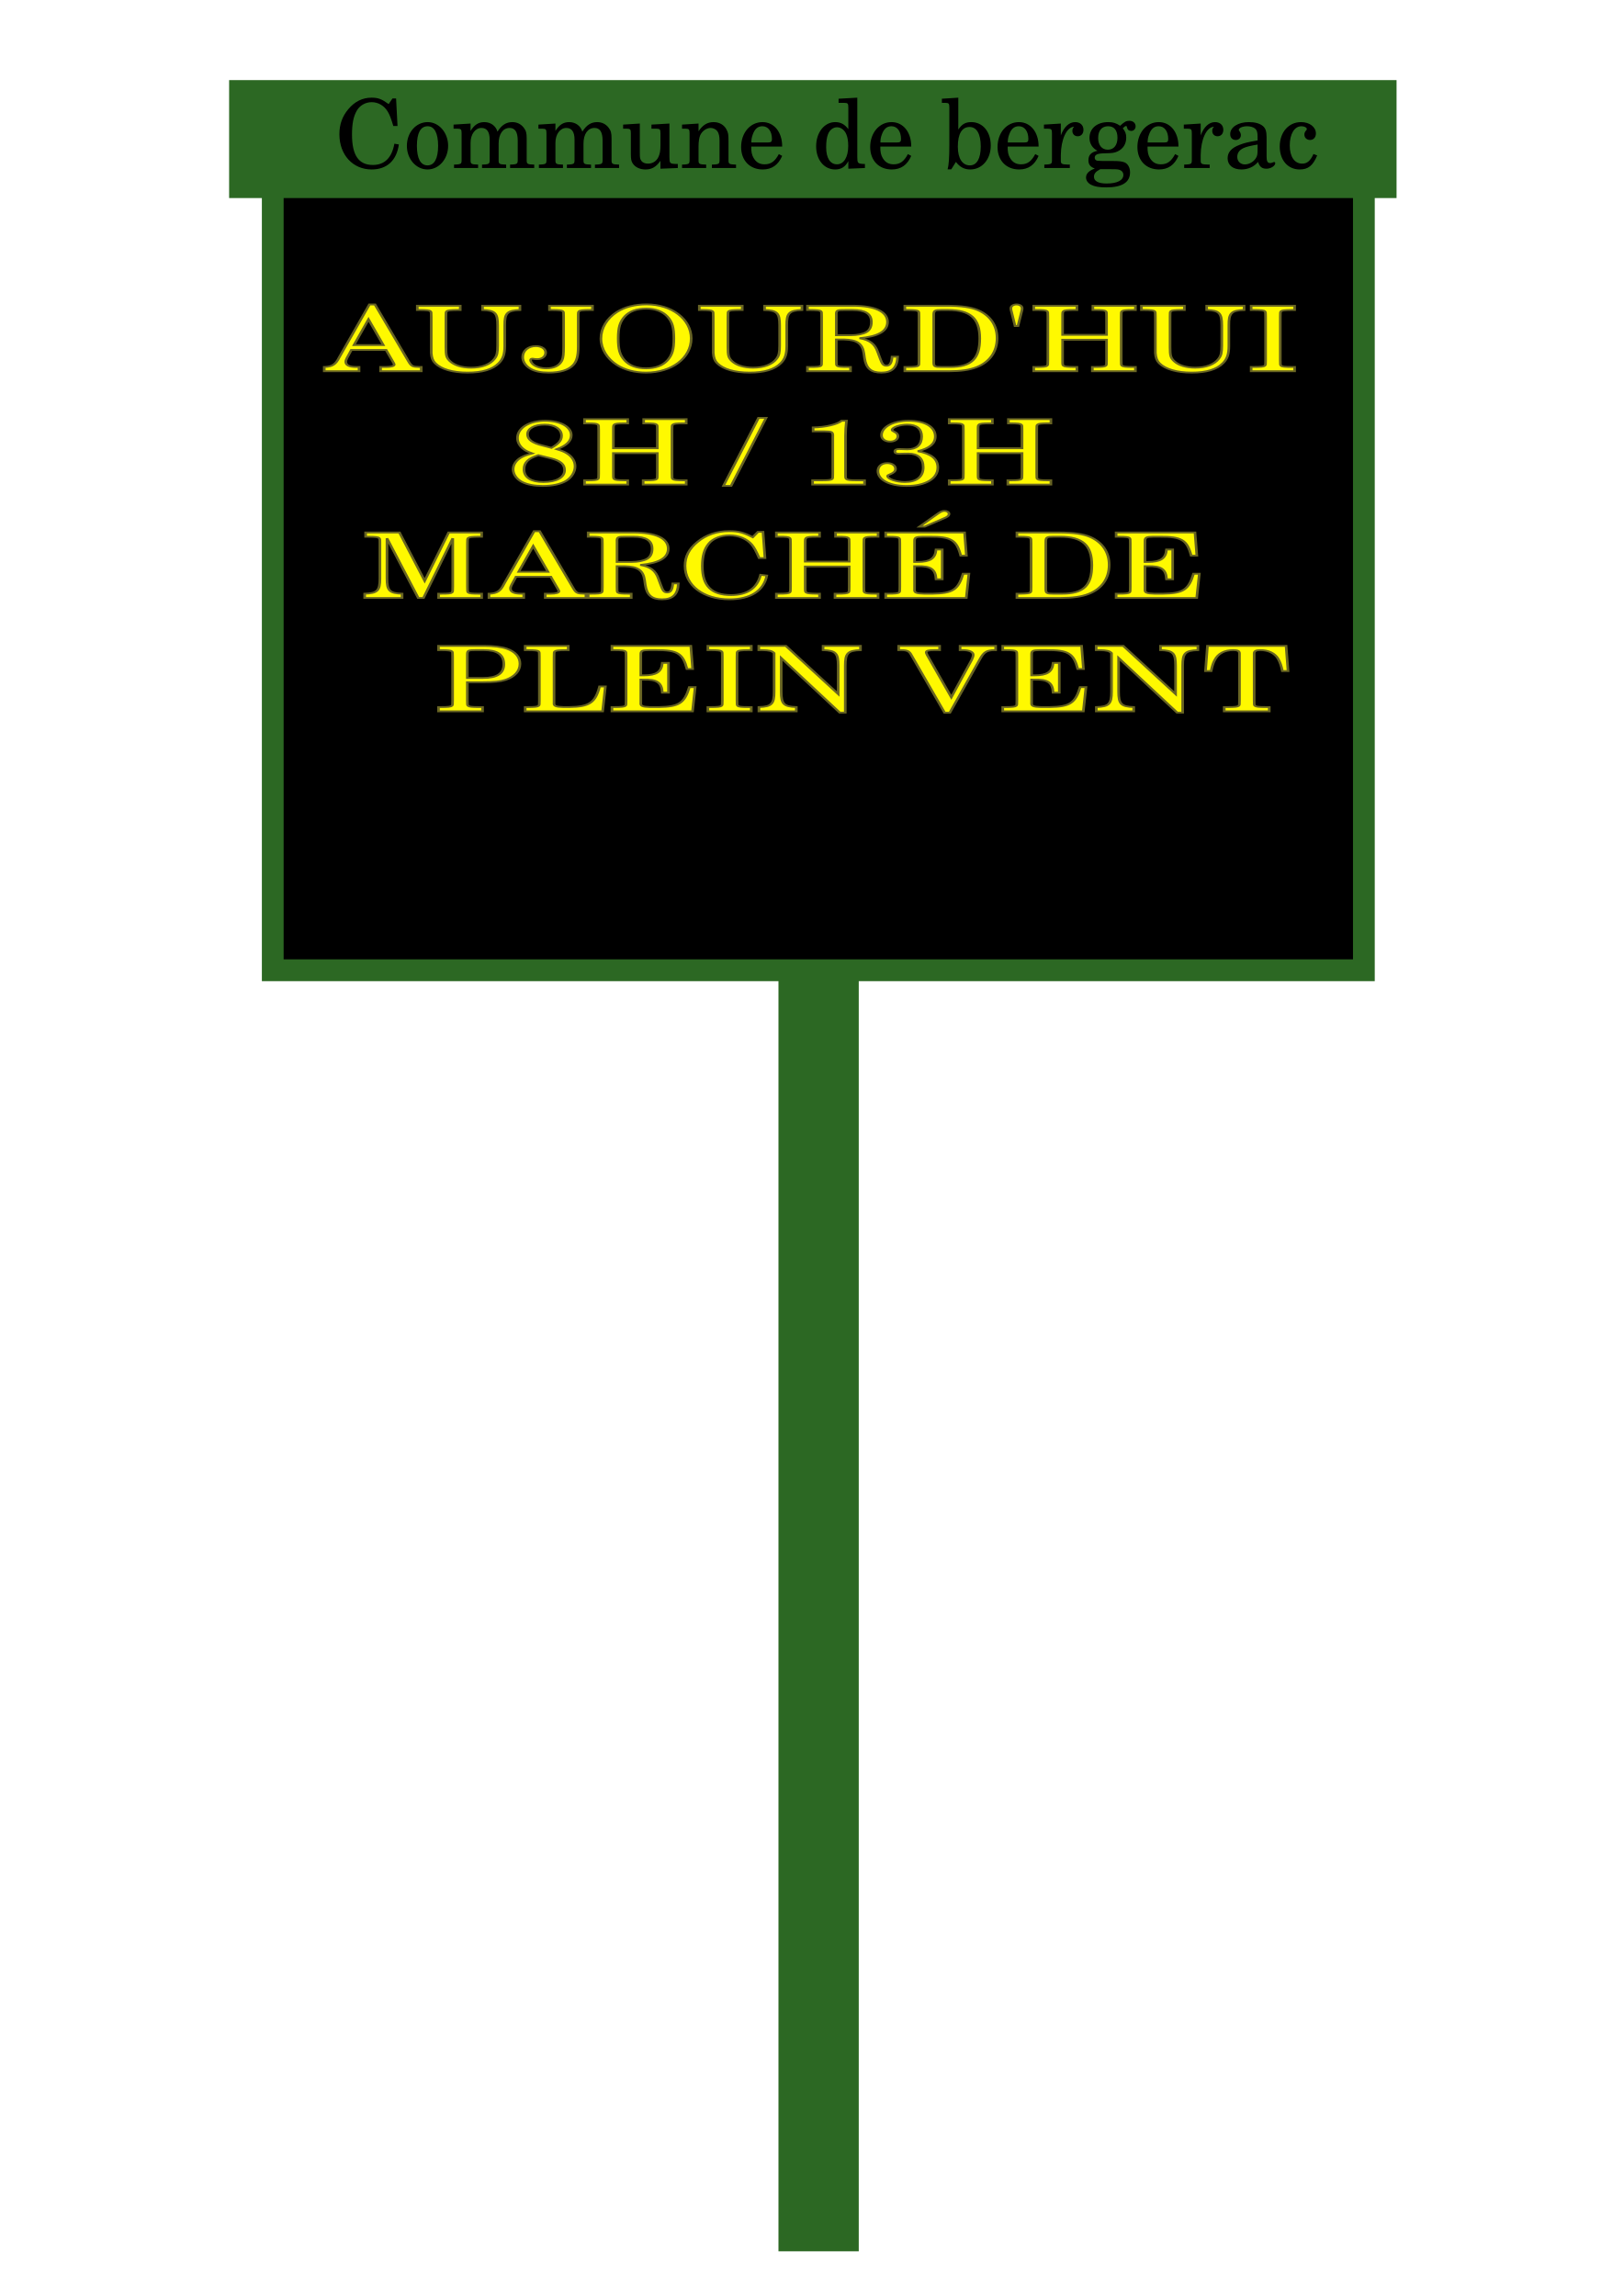
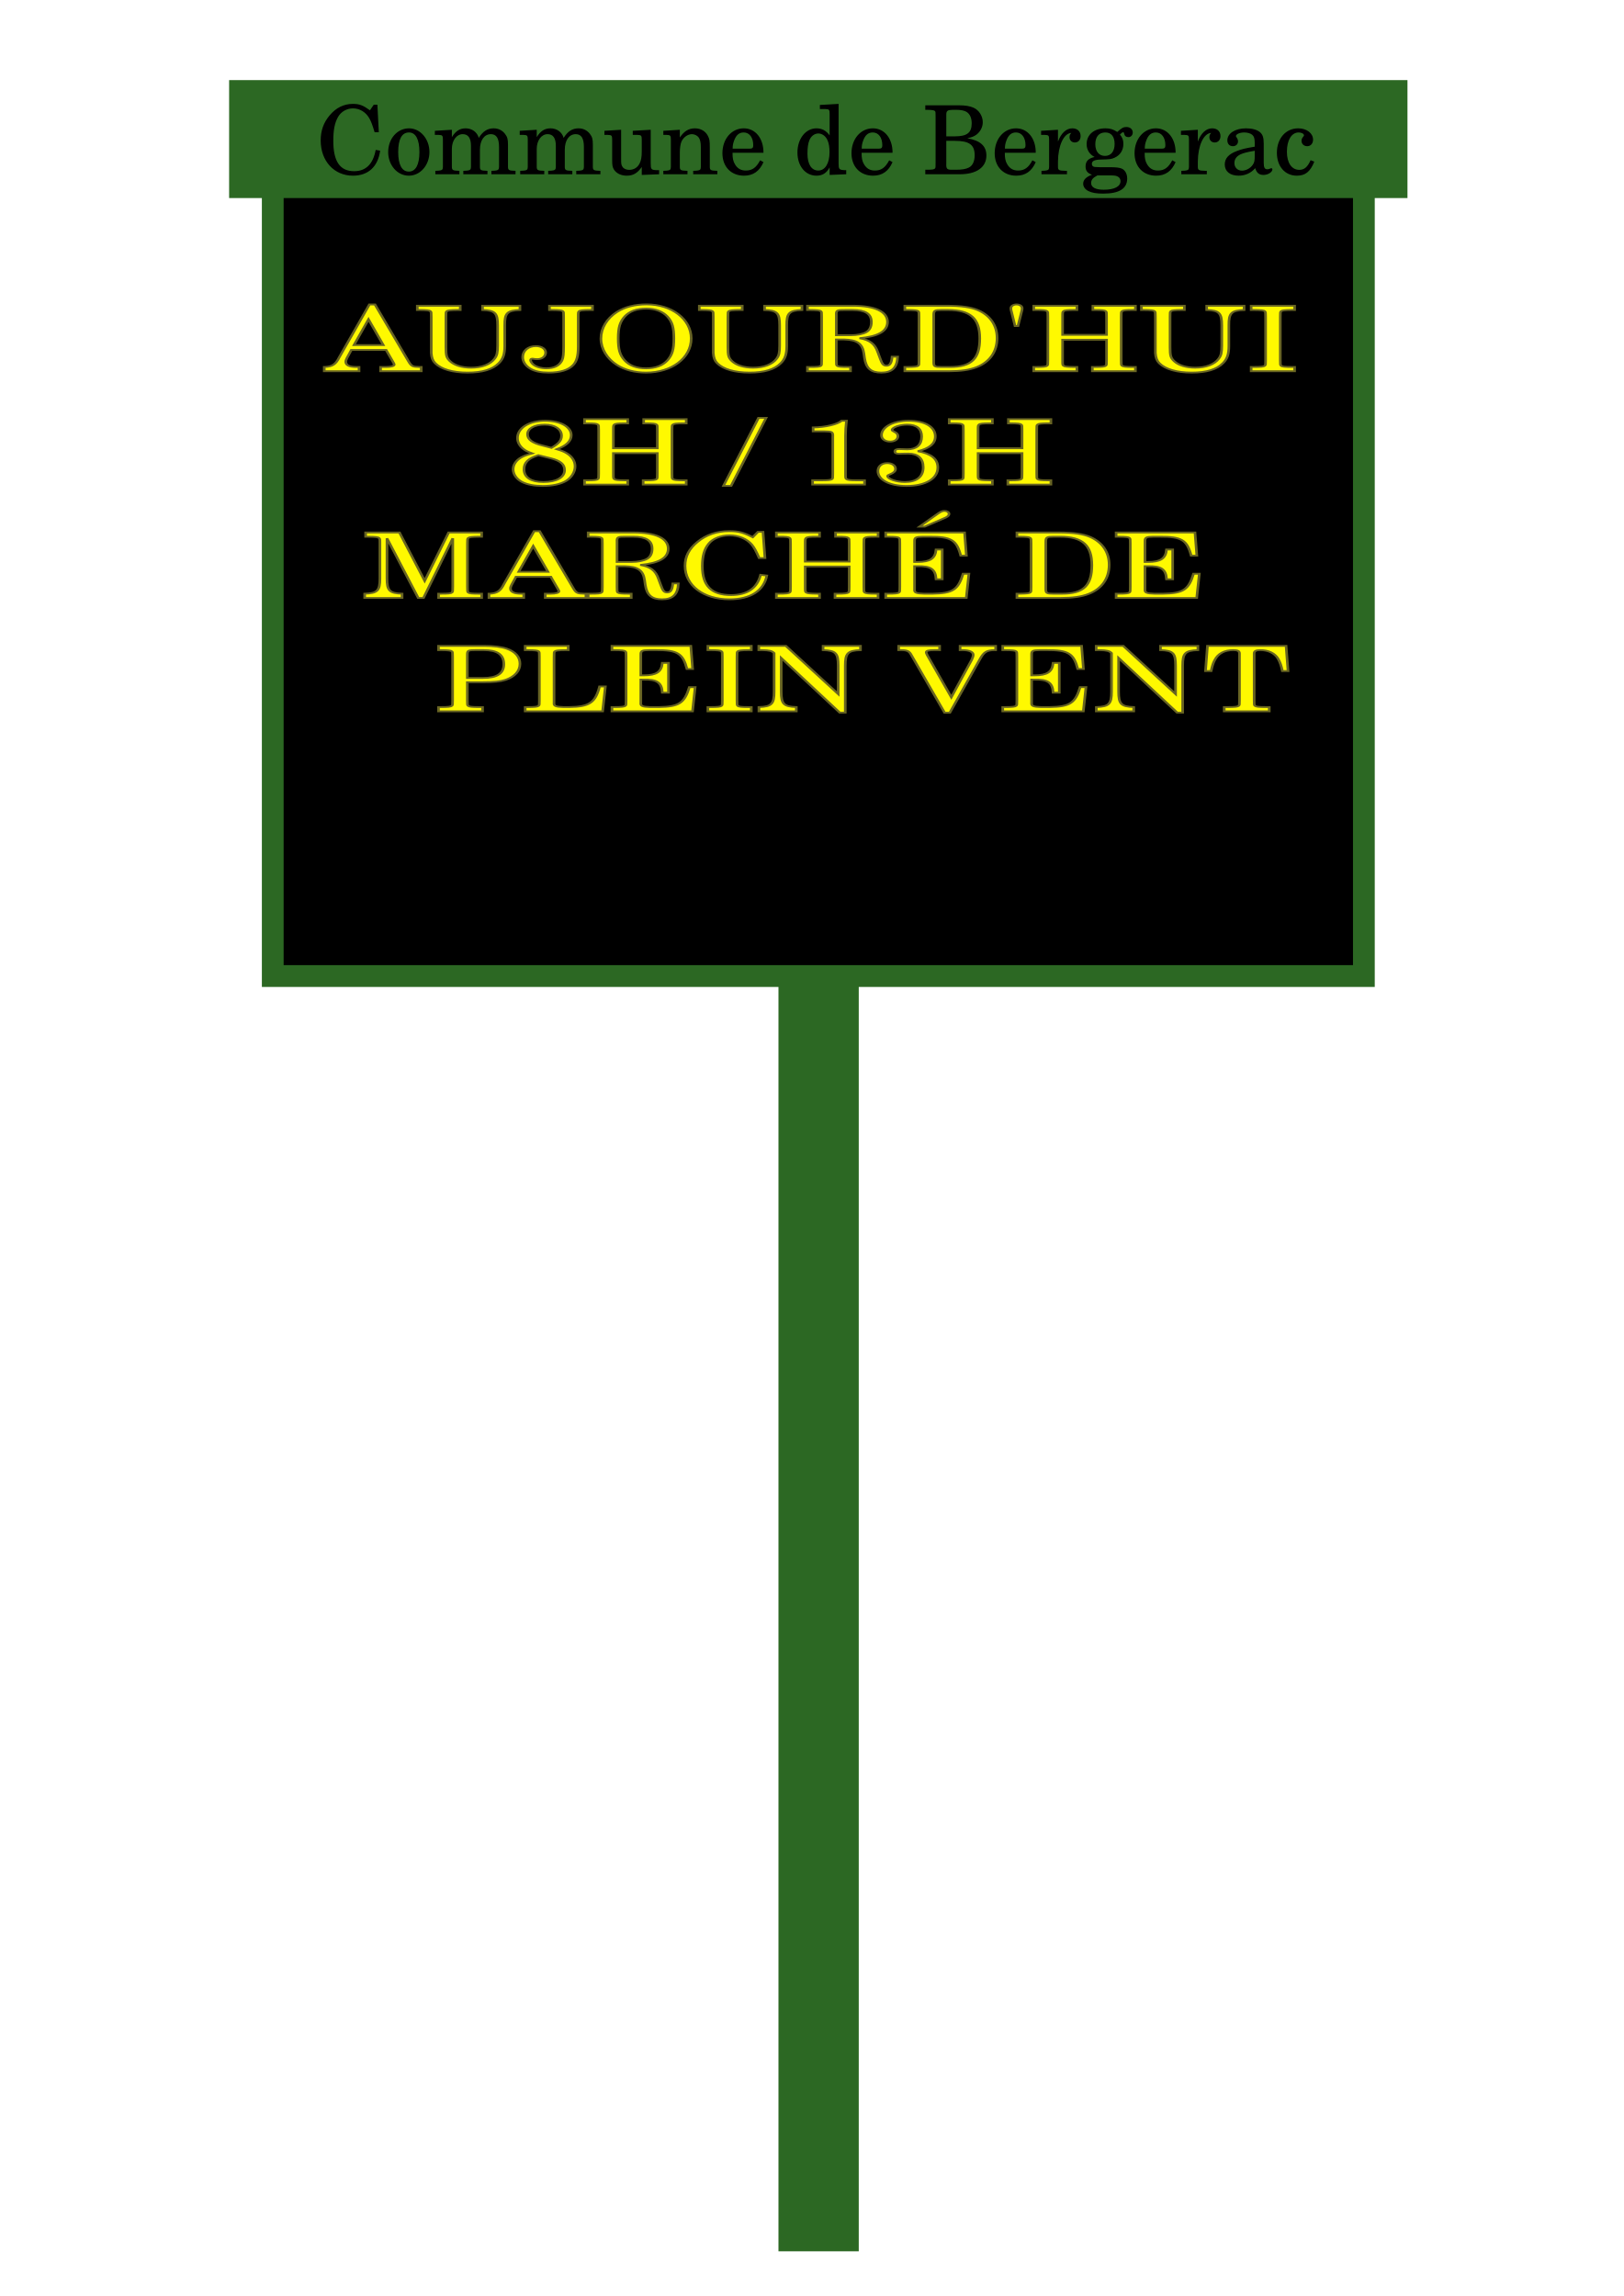
<svg xmlns="http://www.w3.org/2000/svg" width="210mm" height="297mm" viewBox="0 0 744.094 1052.362" id="svg8532" version="1.1">
  <defs id="defs8534" />
  <g id="layer1">
-     <g id="g9110" style="fill:#000000;fill-opacity:1;stroke:#2c6823;stroke-width:10;stroke-miterlimit:4;stroke-dasharray:none;stroke-opacity:1" transform="matrix(0.9972227,0,0,1.000037,0.3772123,-0.00976138)">
+     <g id="g9110" style="fill:#000000;fill-opacity:1;stroke:#2c6823;stroke-width:10;stroke-miterlimit:4;stroke-dasharray:none;stroke-opacity:1" transform="matrix(0.9972227,0,0,1.000037,0.3772123,2.635286)">
      <rect y="77.791" x="124.963" height="366.919" width="501.421" id="rect7422-8-4" style="fill:#000000;fill-opacity:1;stroke:#2c6823;stroke-width:10;stroke-miterlimit:4;stroke-dasharray:none;stroke-opacity:1" />
    </g>
    <rect style="fill:#76fe89;fill-opacity:1;stroke:#2c6823;stroke-width:24.918;stroke-miterlimit:4;stroke-dasharray:none;stroke-opacity:1" id="rect7422-8" width="11.873" height="557.591" x="369.207" y="461.827" />
-     <rect style="fill:#2c6823;fill-opacity:1;stroke:#2c6823;stroke-width:0;stroke-miterlimit:4;stroke-dasharray:none;stroke-opacity:1" id="rect7422-8-4-2" width="535" height="54.066" x="105" y="36.715" />
+     <rect style="fill:#2c6823;fill-opacity:1;stroke:#2c6823;stroke-width:0;stroke-miterlimit:4;stroke-dasharray:none;stroke-opacity:1" id="rect7422-8-4-2" width="540" height="54.066" x="105" y="36.715" />
    <text xml:space="preserve" style="font-style:normal;font-variant:normal;font-weight:500;font-stretch:normal;font-size:50px;line-height:125%;font-family:'Century Schoolbook L';-inkscape-font-specification:'Century Schoolbook L, Medium';text-align:start;letter-spacing:0px;word-spacing:0px;writing-mode:lr-tb;text-anchor:start;fill:#fff900;fill-opacity:1;stroke:#686423;stroke-width:1px;stroke-linecap:butt;stroke-linejoin:miter;stroke-opacity:1" x="123.952" y="204.648" id="text16055" transform="scale(1.202776,0.8314096)">
      <tspan id="tspan16059" x="123.952" y="204.648">AUJOURD'HUI</tspan>
      <tspan id="tspan16061" x="123.952" y="267.148">     8H / 13H</tspan>
      <tspan id="tspan16063" x="123.952" y="329.648"> MARCHÉ DE </tspan>
      <tspan id="tspan16065" x="123.952" y="392.148">   PLEIN VENT</tspan>
    </text>
-     <text xml:space="preserve" style="font-style:normal;font-variant:normal;font-weight:500;font-stretch:normal;font-size:43.75px;line-height:125%;font-family:'Century Schoolbook L';-inkscape-font-specification:'Century Schoolbook L, Medium';text-align:start;letter-spacing:0px;word-spacing:0px;writing-mode:lr-tb;text-anchor:start;fill:#000000;fill-opacity:1;stroke:none;stroke-width:1px;stroke-linecap:butt;stroke-linejoin:miter;stroke-opacity:1" x="153.564" y="77.012" id="text16075">
-       <tspan id="tspan16079" x="153.564" y="77.012">Commune de bergerac</tspan>
+     <text xml:space="preserve" style="font-style:normal;font-variant:normal;font-weight:500;font-stretch:normal;font-size:43.75px;line-height:125%;font-family:'Century Schoolbook L';-inkscape-font-specification:'Century Schoolbook L, Medium';text-align:start;letter-spacing:0px;word-spacing:0px;writing-mode:lr-tb;text-anchor:start;fill:#000000;fill-opacity:1;stroke:none;stroke-width:1px;stroke-linecap:butt;stroke-linejoin:miter;stroke-opacity:1" x="144.992" y="79.869" id="text16075">
+       <tspan id="tspan8708" x="144.992" y="79.869">Commune de Bergerac</tspan>
    </text>
  </g>
</svg>
